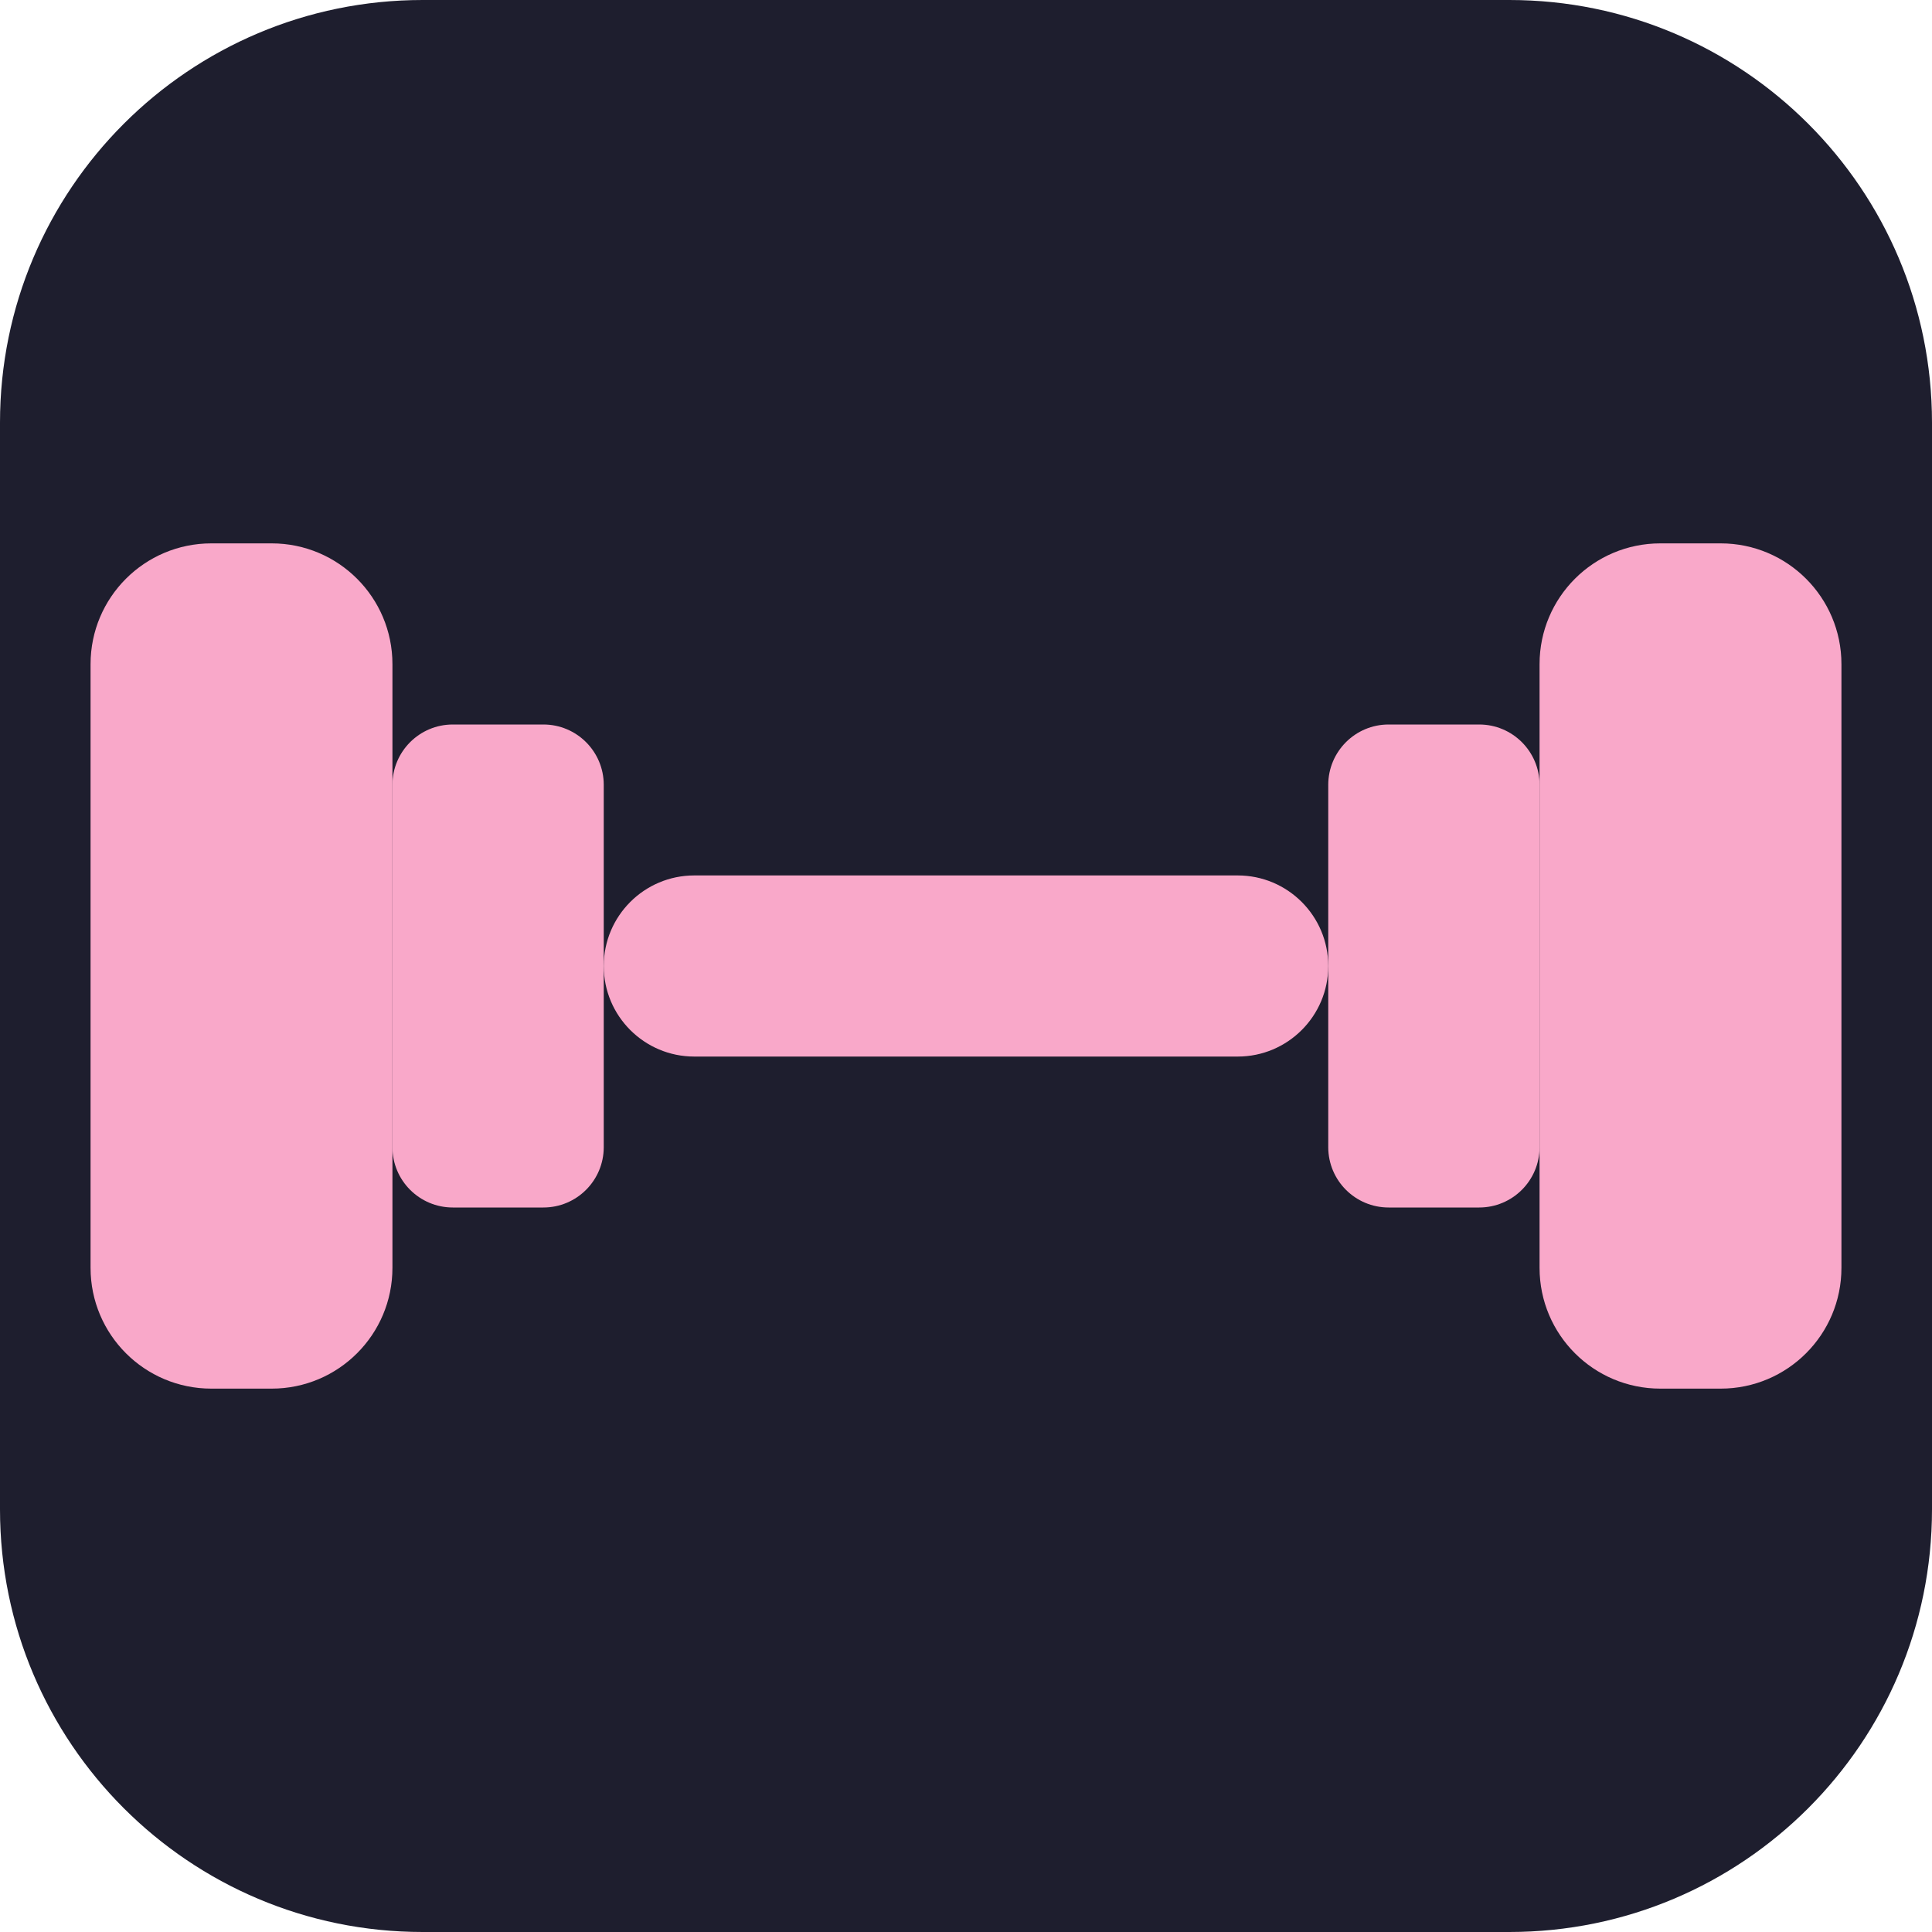
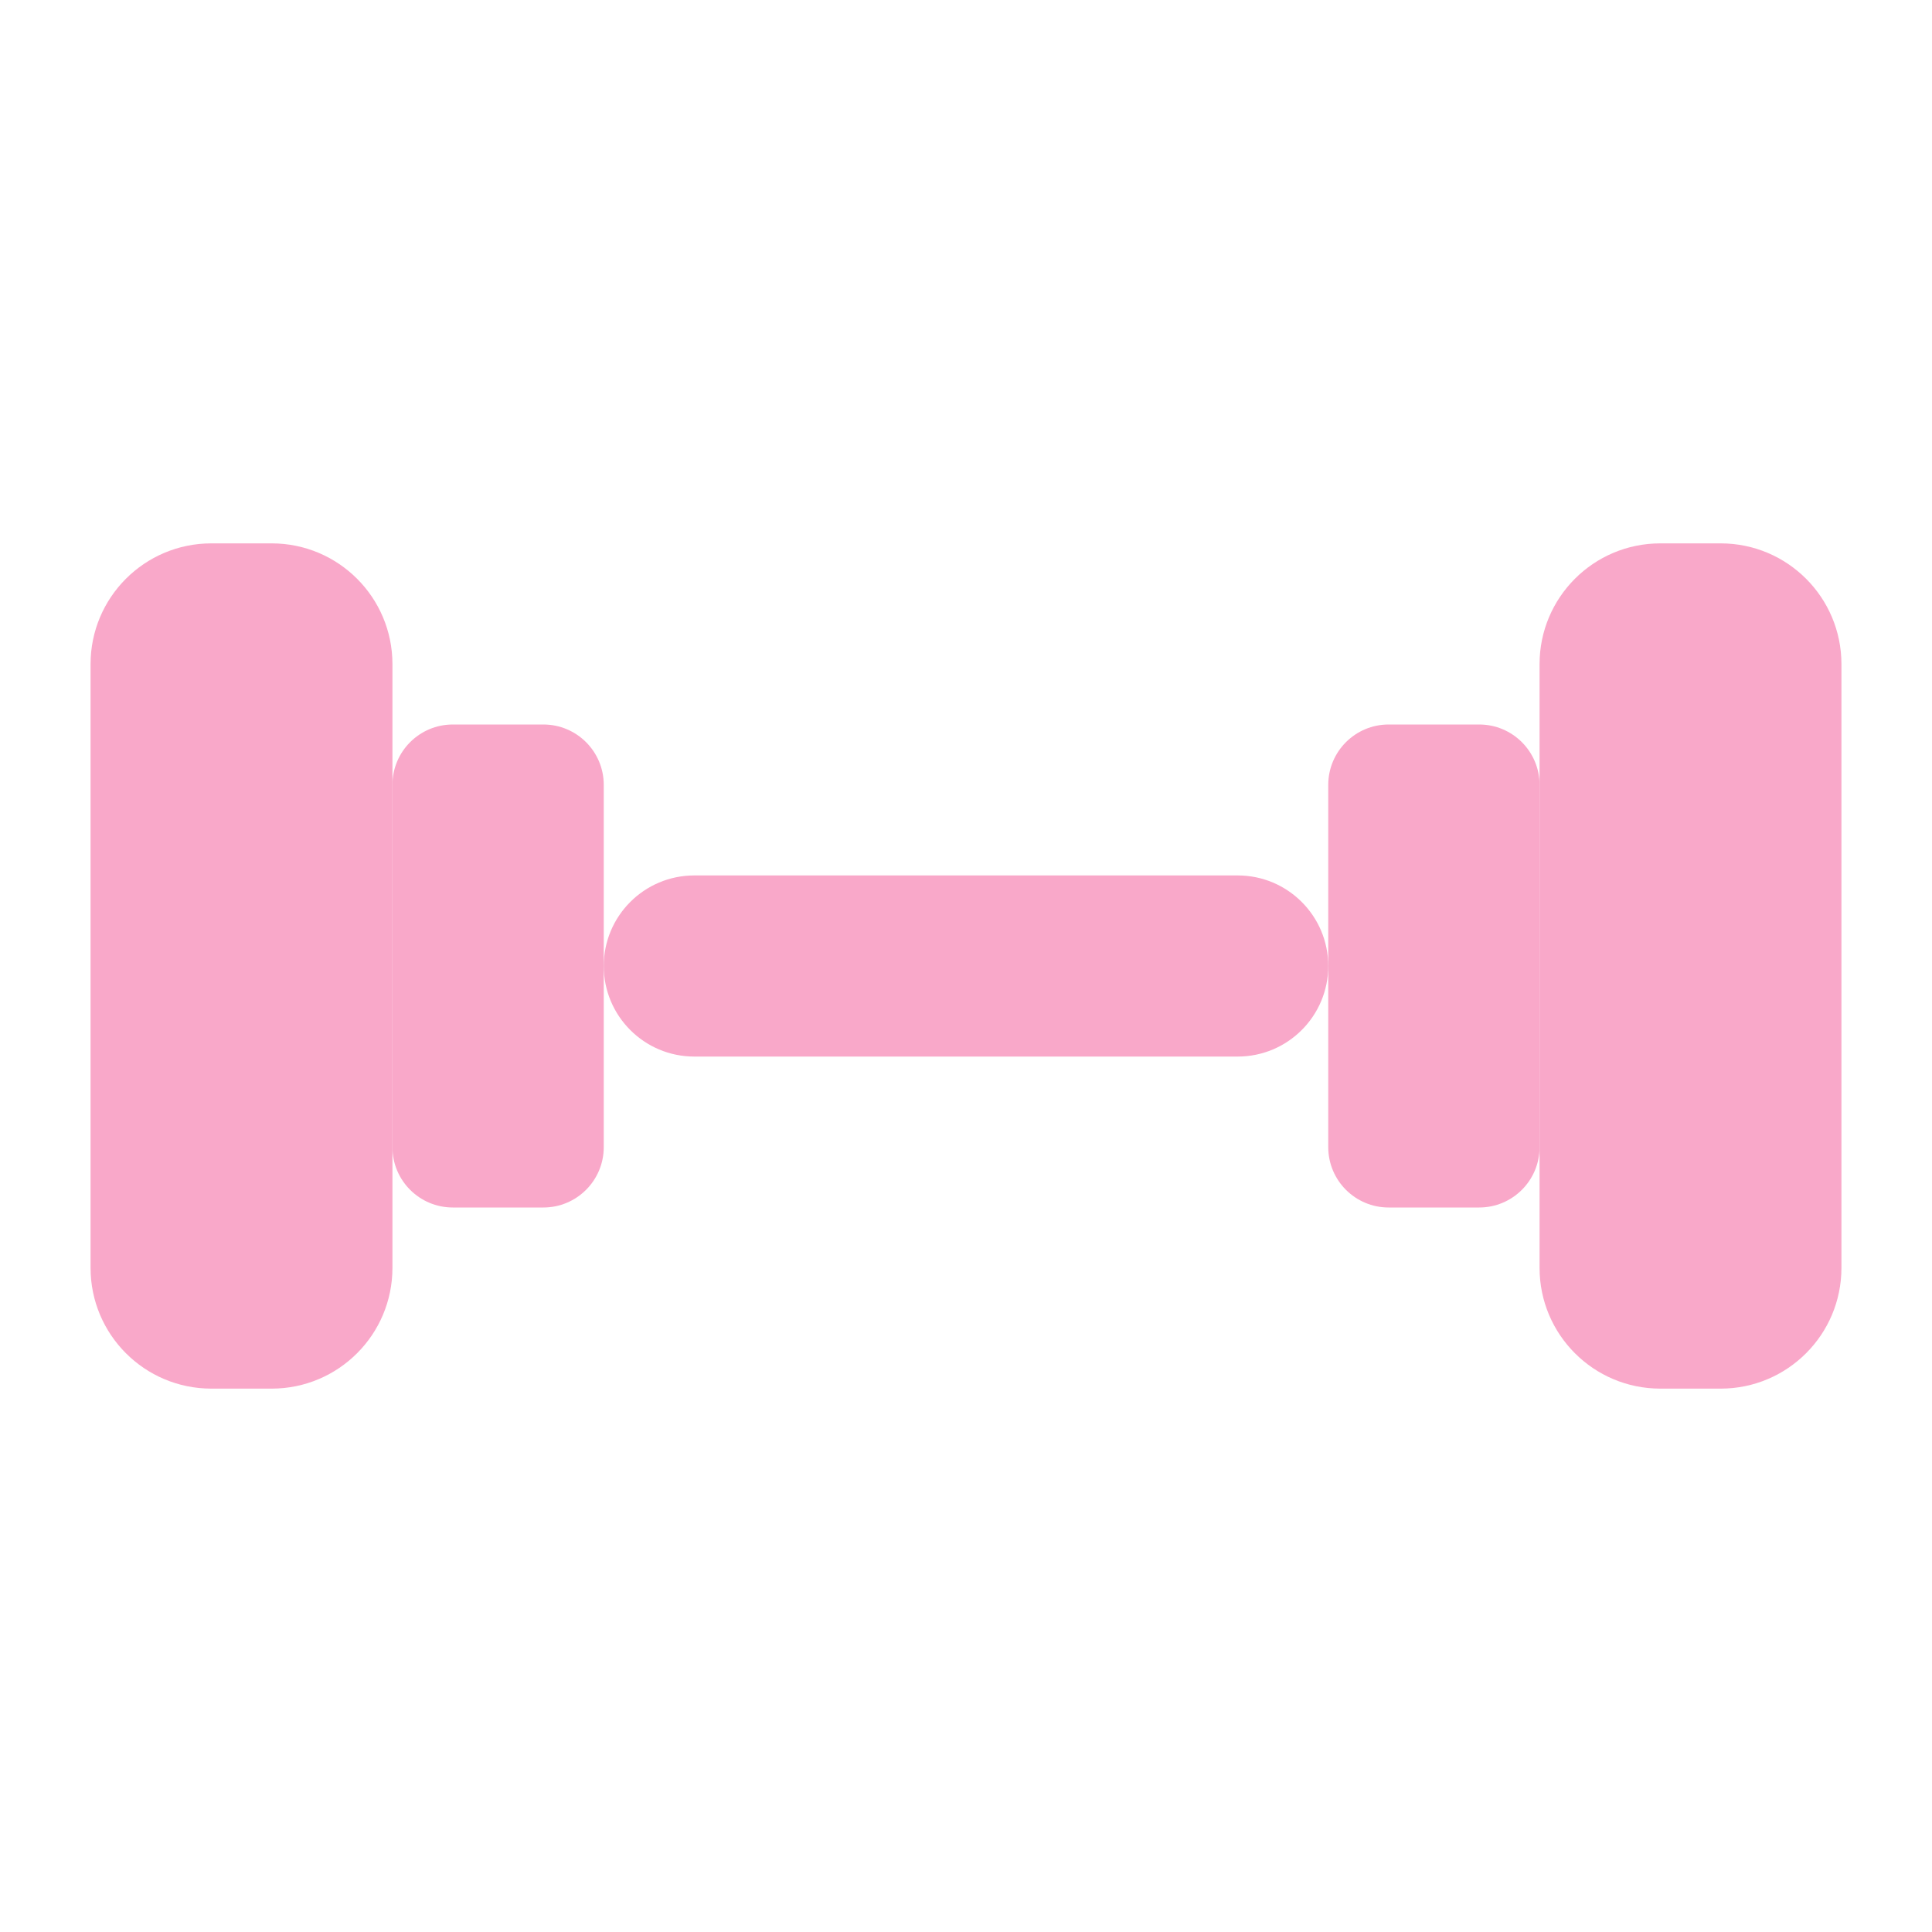
<svg xmlns="http://www.w3.org/2000/svg" viewBox="0 0 32 32">
-   <rect width="32" height="32" rx="7" fill="#1e1e2e" />
  <rect x="1.5" y="9" width="5" height="14" rx="2" fill="#F9A8C9" />
  <rect x="6.5" y="12" width="3.5" height="8" rx="1" fill="#F9A8C9" />
  <rect x="10" y="14.5" width="12" height="3" rx="1.5" fill="#F9A8C9" />
  <rect x="22" y="12" width="3.5" height="8" rx="1" fill="#F9A8C9" />
  <rect x="25.5" y="9" width="5" height="14" rx="2" fill="#F9A8C9" />
</svg>
